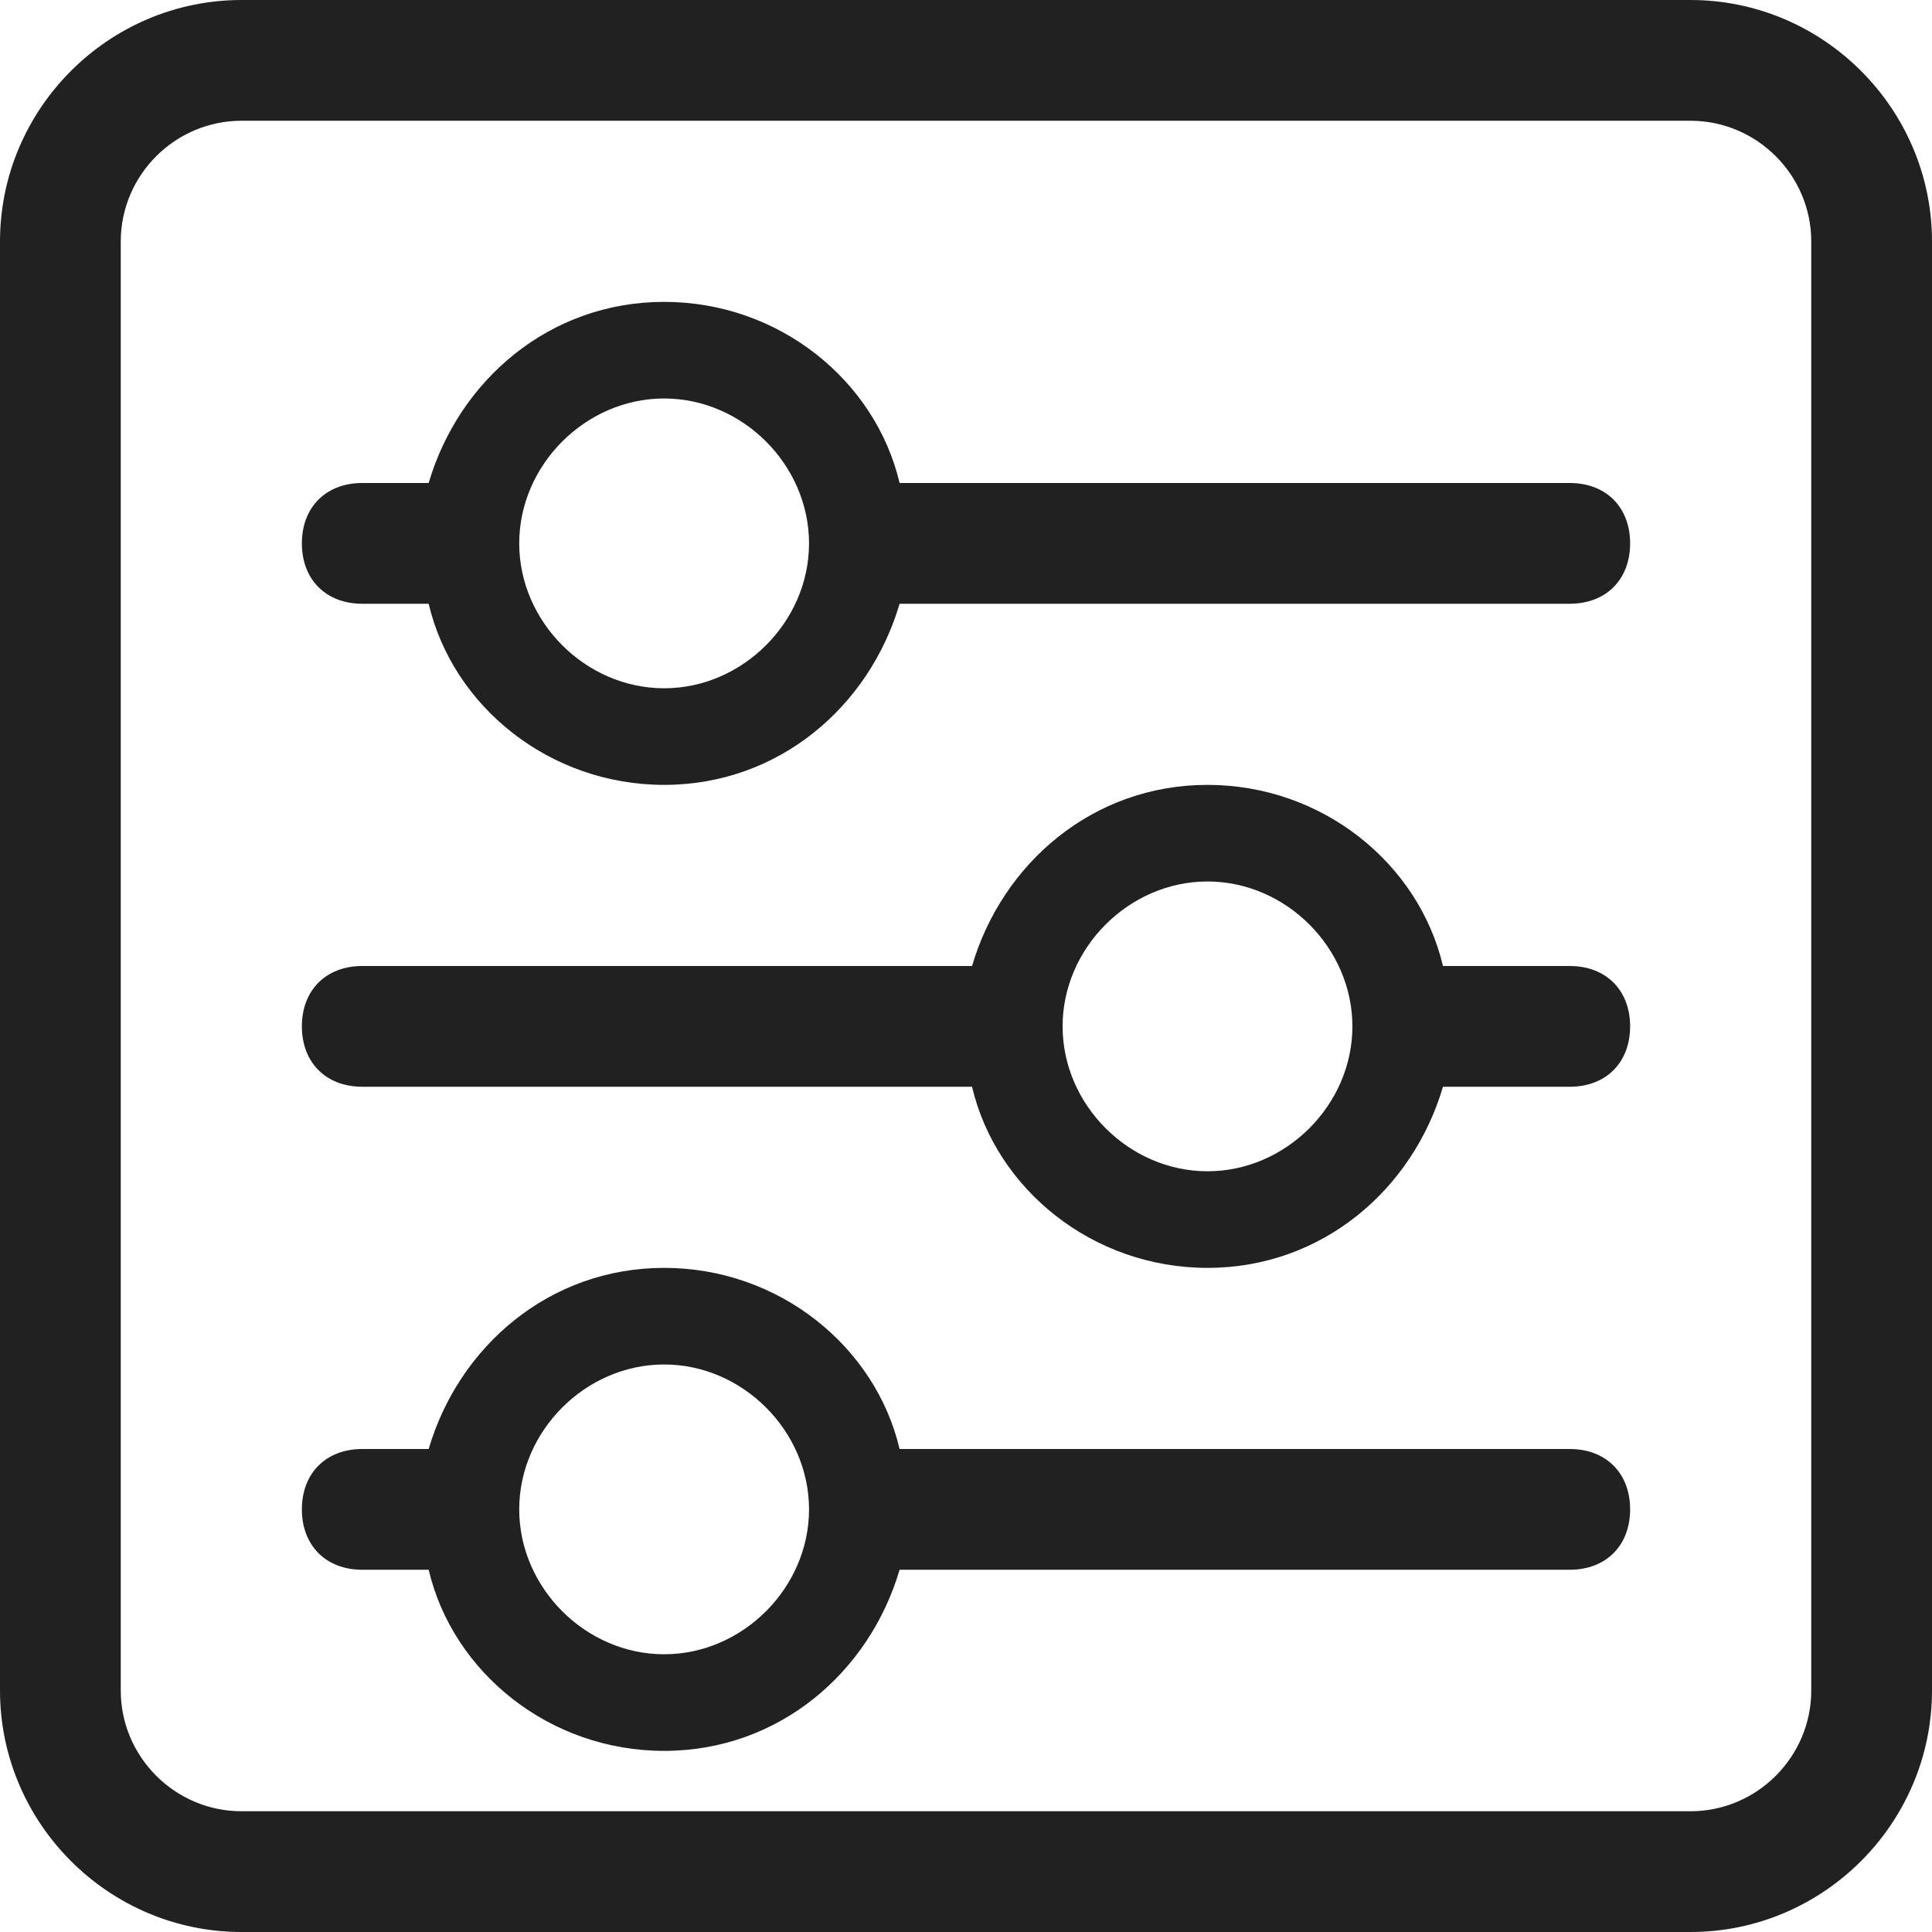
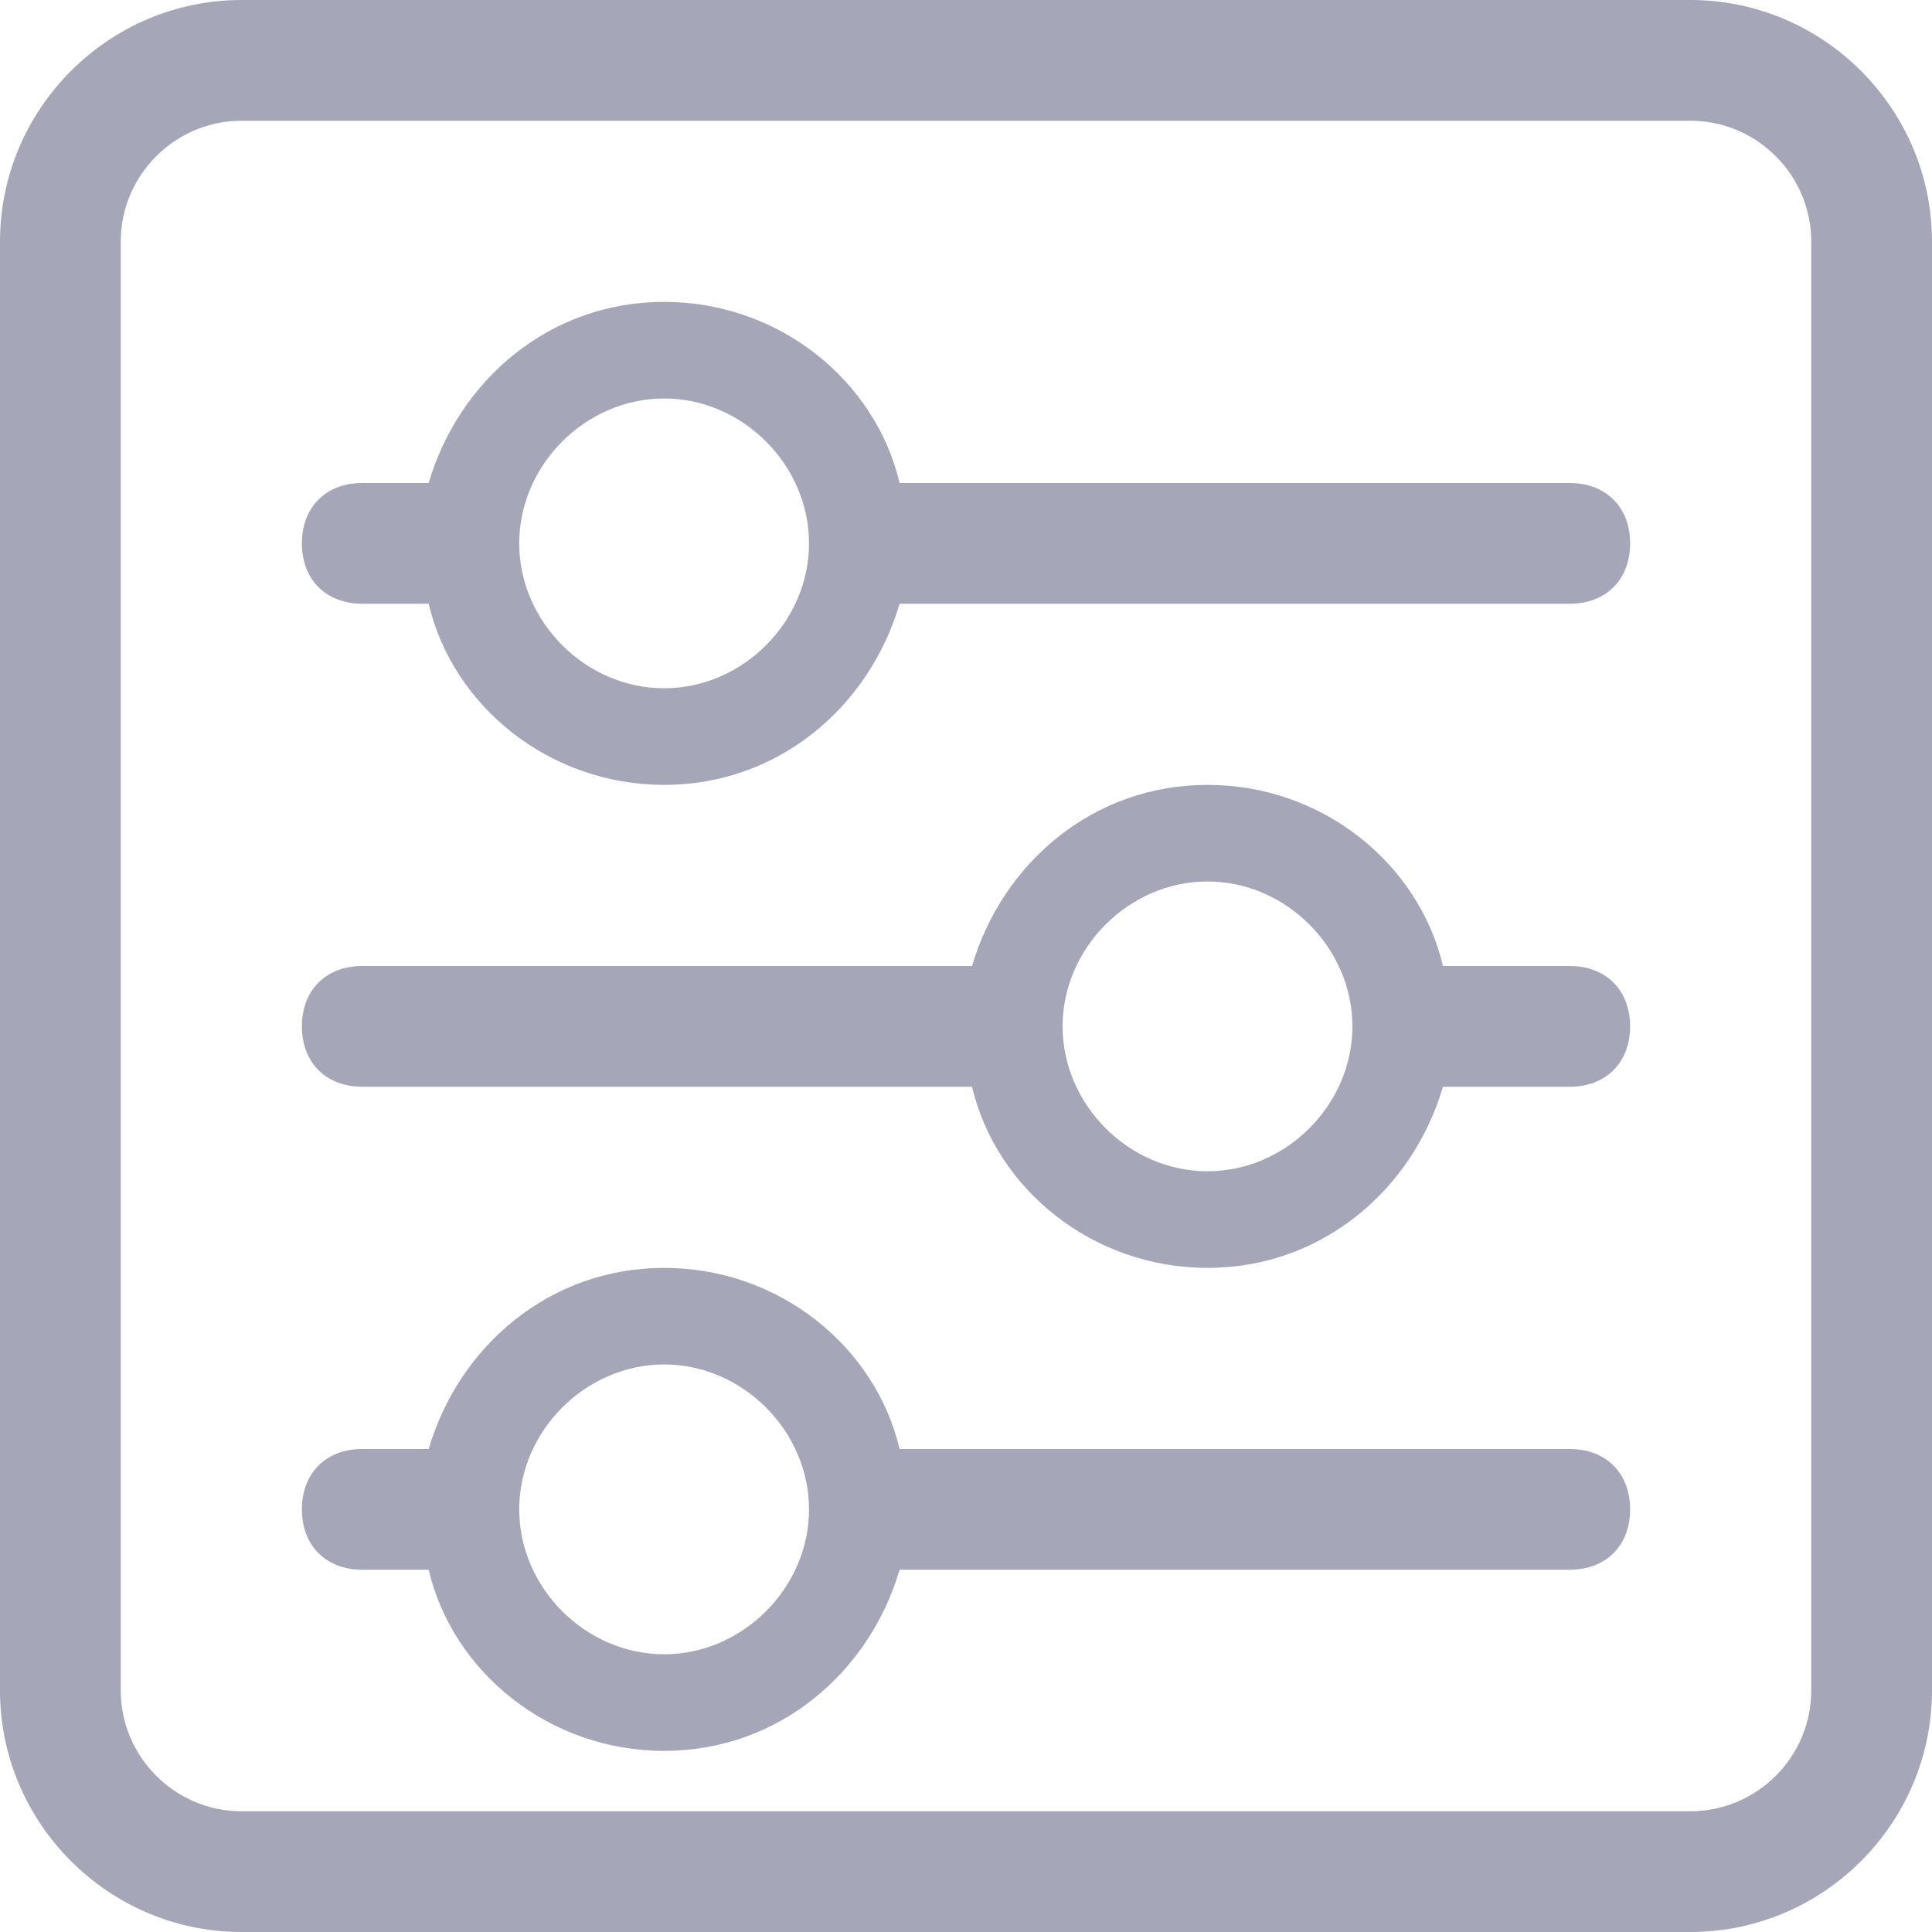
<svg xmlns="http://www.w3.org/2000/svg" version="1.1" id="Line_6" x="0px" y="0px" viewBox="0 0 32 32" style="enable-background:new 0 0 32 32;" xml:space="preserve">
  <style type="text/css">
- 	.st0{fill:#212121;}
+ 	.st0{fill:#A6A6B9;}
</style>
  <g id="_x32__16_">
    <g>
      <path class="st0" d="M26,24H14.9c-0.4-1.7-2-3-3.9-3c-1.9,0-3.4,1.3-3.9,3H6c-0.6,0-1,0.4-1,1c0,0.6,0.4,1,1,1h1.1    c0.4,1.7,2,3,3.9,3c1.9,0,3.4-1.3,3.9-3H26c0.6,0,1-0.4,1-1C27,24.4,26.6,24,26,24z M11,27.4c-1.3,0-2.4-1.1-2.4-2.4    c0-1.3,1.1-2.4,2.4-2.4c1.3,0,2.4,1.1,2.4,2.4C13.4,26.3,12.3,27.4,11,27.4z M26,8H14.9c-0.4-1.7-2-3-3.9-3C9.1,5,7.6,6.3,7.1,8H6    C5.4,8,5,8.4,5,9c0,0.6,0.4,1,1,1h1.1c0.4,1.7,2,3,3.9,3c1.9,0,3.4-1.3,3.9-3H26c0.6,0,1-0.4,1-1C27,8.4,26.6,8,26,8z M11,11.4    c-1.3,0-2.4-1.1-2.4-2.4c0-1.3,1.1-2.4,2.4-2.4c1.3,0,2.4,1.1,2.4,2.4C13.4,10.3,12.3,11.4,11,11.4z M26,16h-2.1    c-0.4-1.7-2-3-3.9-3c-1.9,0-3.4,1.3-3.9,3H6c-0.6,0-1,0.4-1,1c0,0.6,0.4,1,1,1h10.1c0.4,1.7,2,3,3.9,3c1.9,0,3.4-1.3,3.9-3H26    c0.6,0,1-0.4,1-1C27,16.4,26.6,16,26,16z M20,19.4c-1.3,0-2.4-1.1-2.4-2.4c0-1.3,1.1-2.4,2.4-2.4c1.3,0,2.4,1.1,2.4,2.4    C22.4,18.3,21.3,19.4,20,19.4z M28,0H4C1.8,0,0,1.8,0,4v24c0,2.2,1.8,4,4,4h24c2.2,0,4-1.8,4-4V4C32,1.8,30.2,0,28,0z M30,28    c0,1.1-0.9,2-2,2H4c-1.1,0-2-0.9-2-2V4c0-1.1,0.9-2,2-2h24c1.1,0,2,0.9,2,2V28z" />
    </g>
  </g>
</svg>
